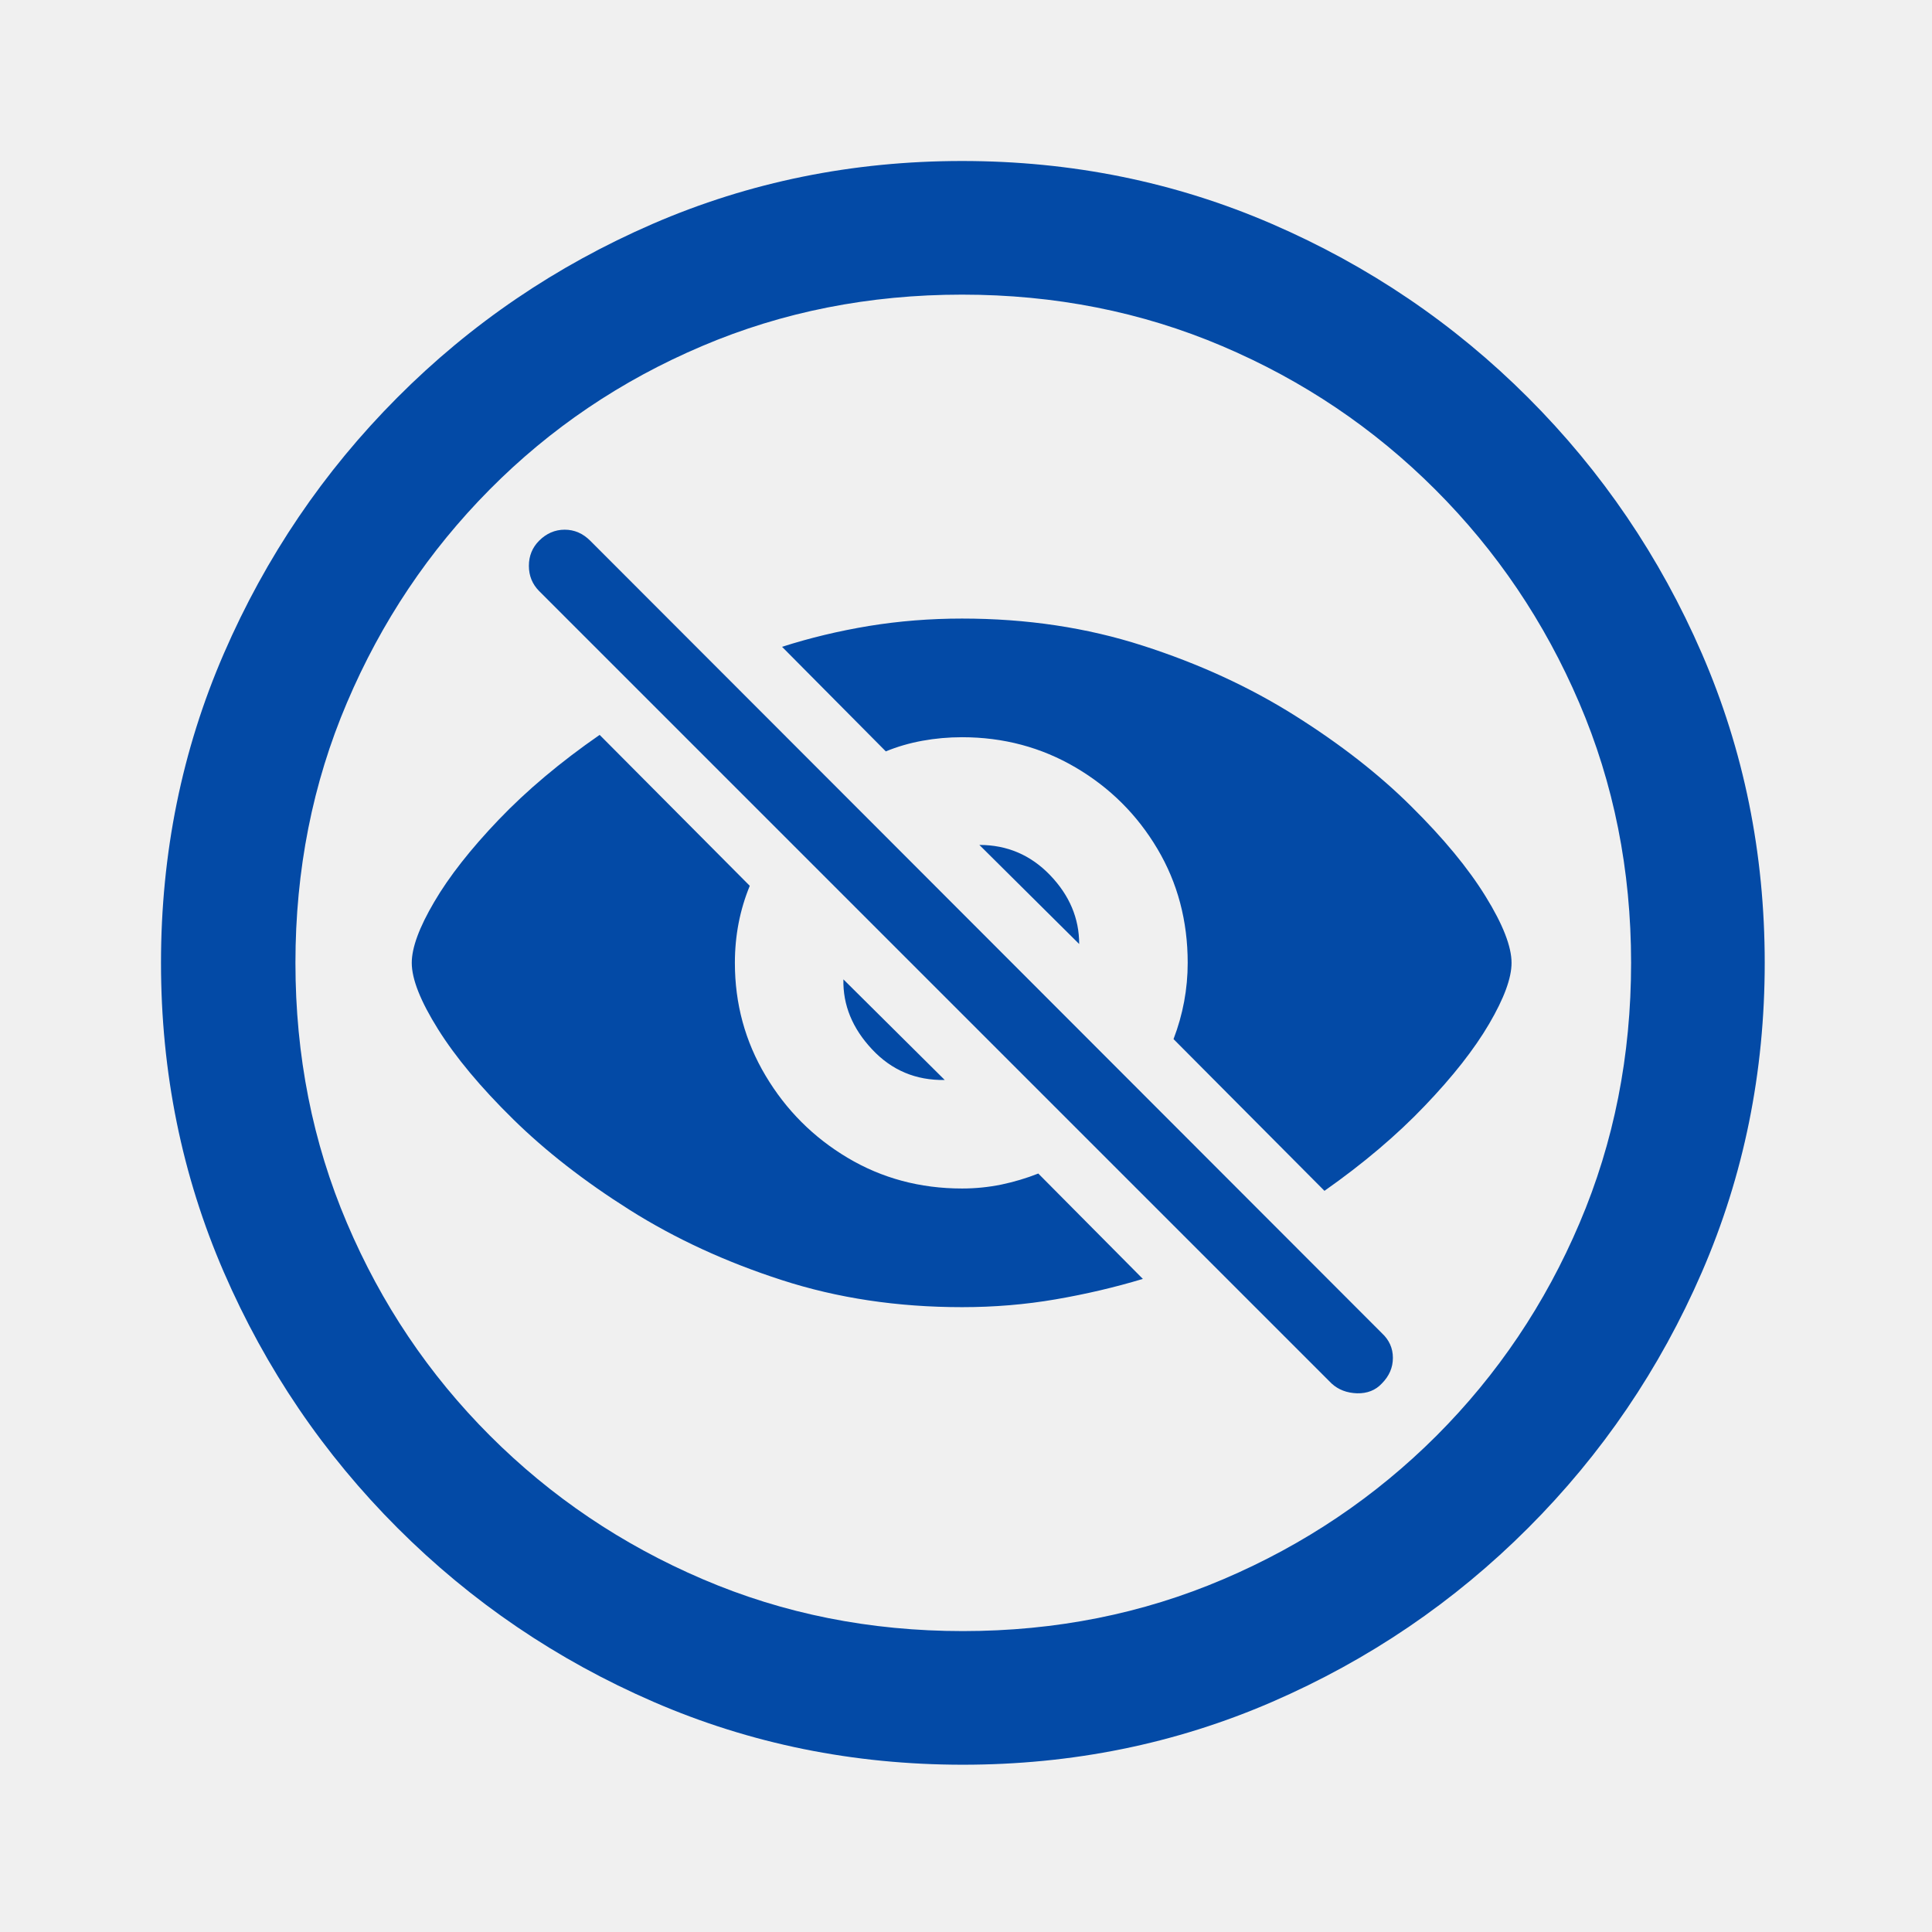
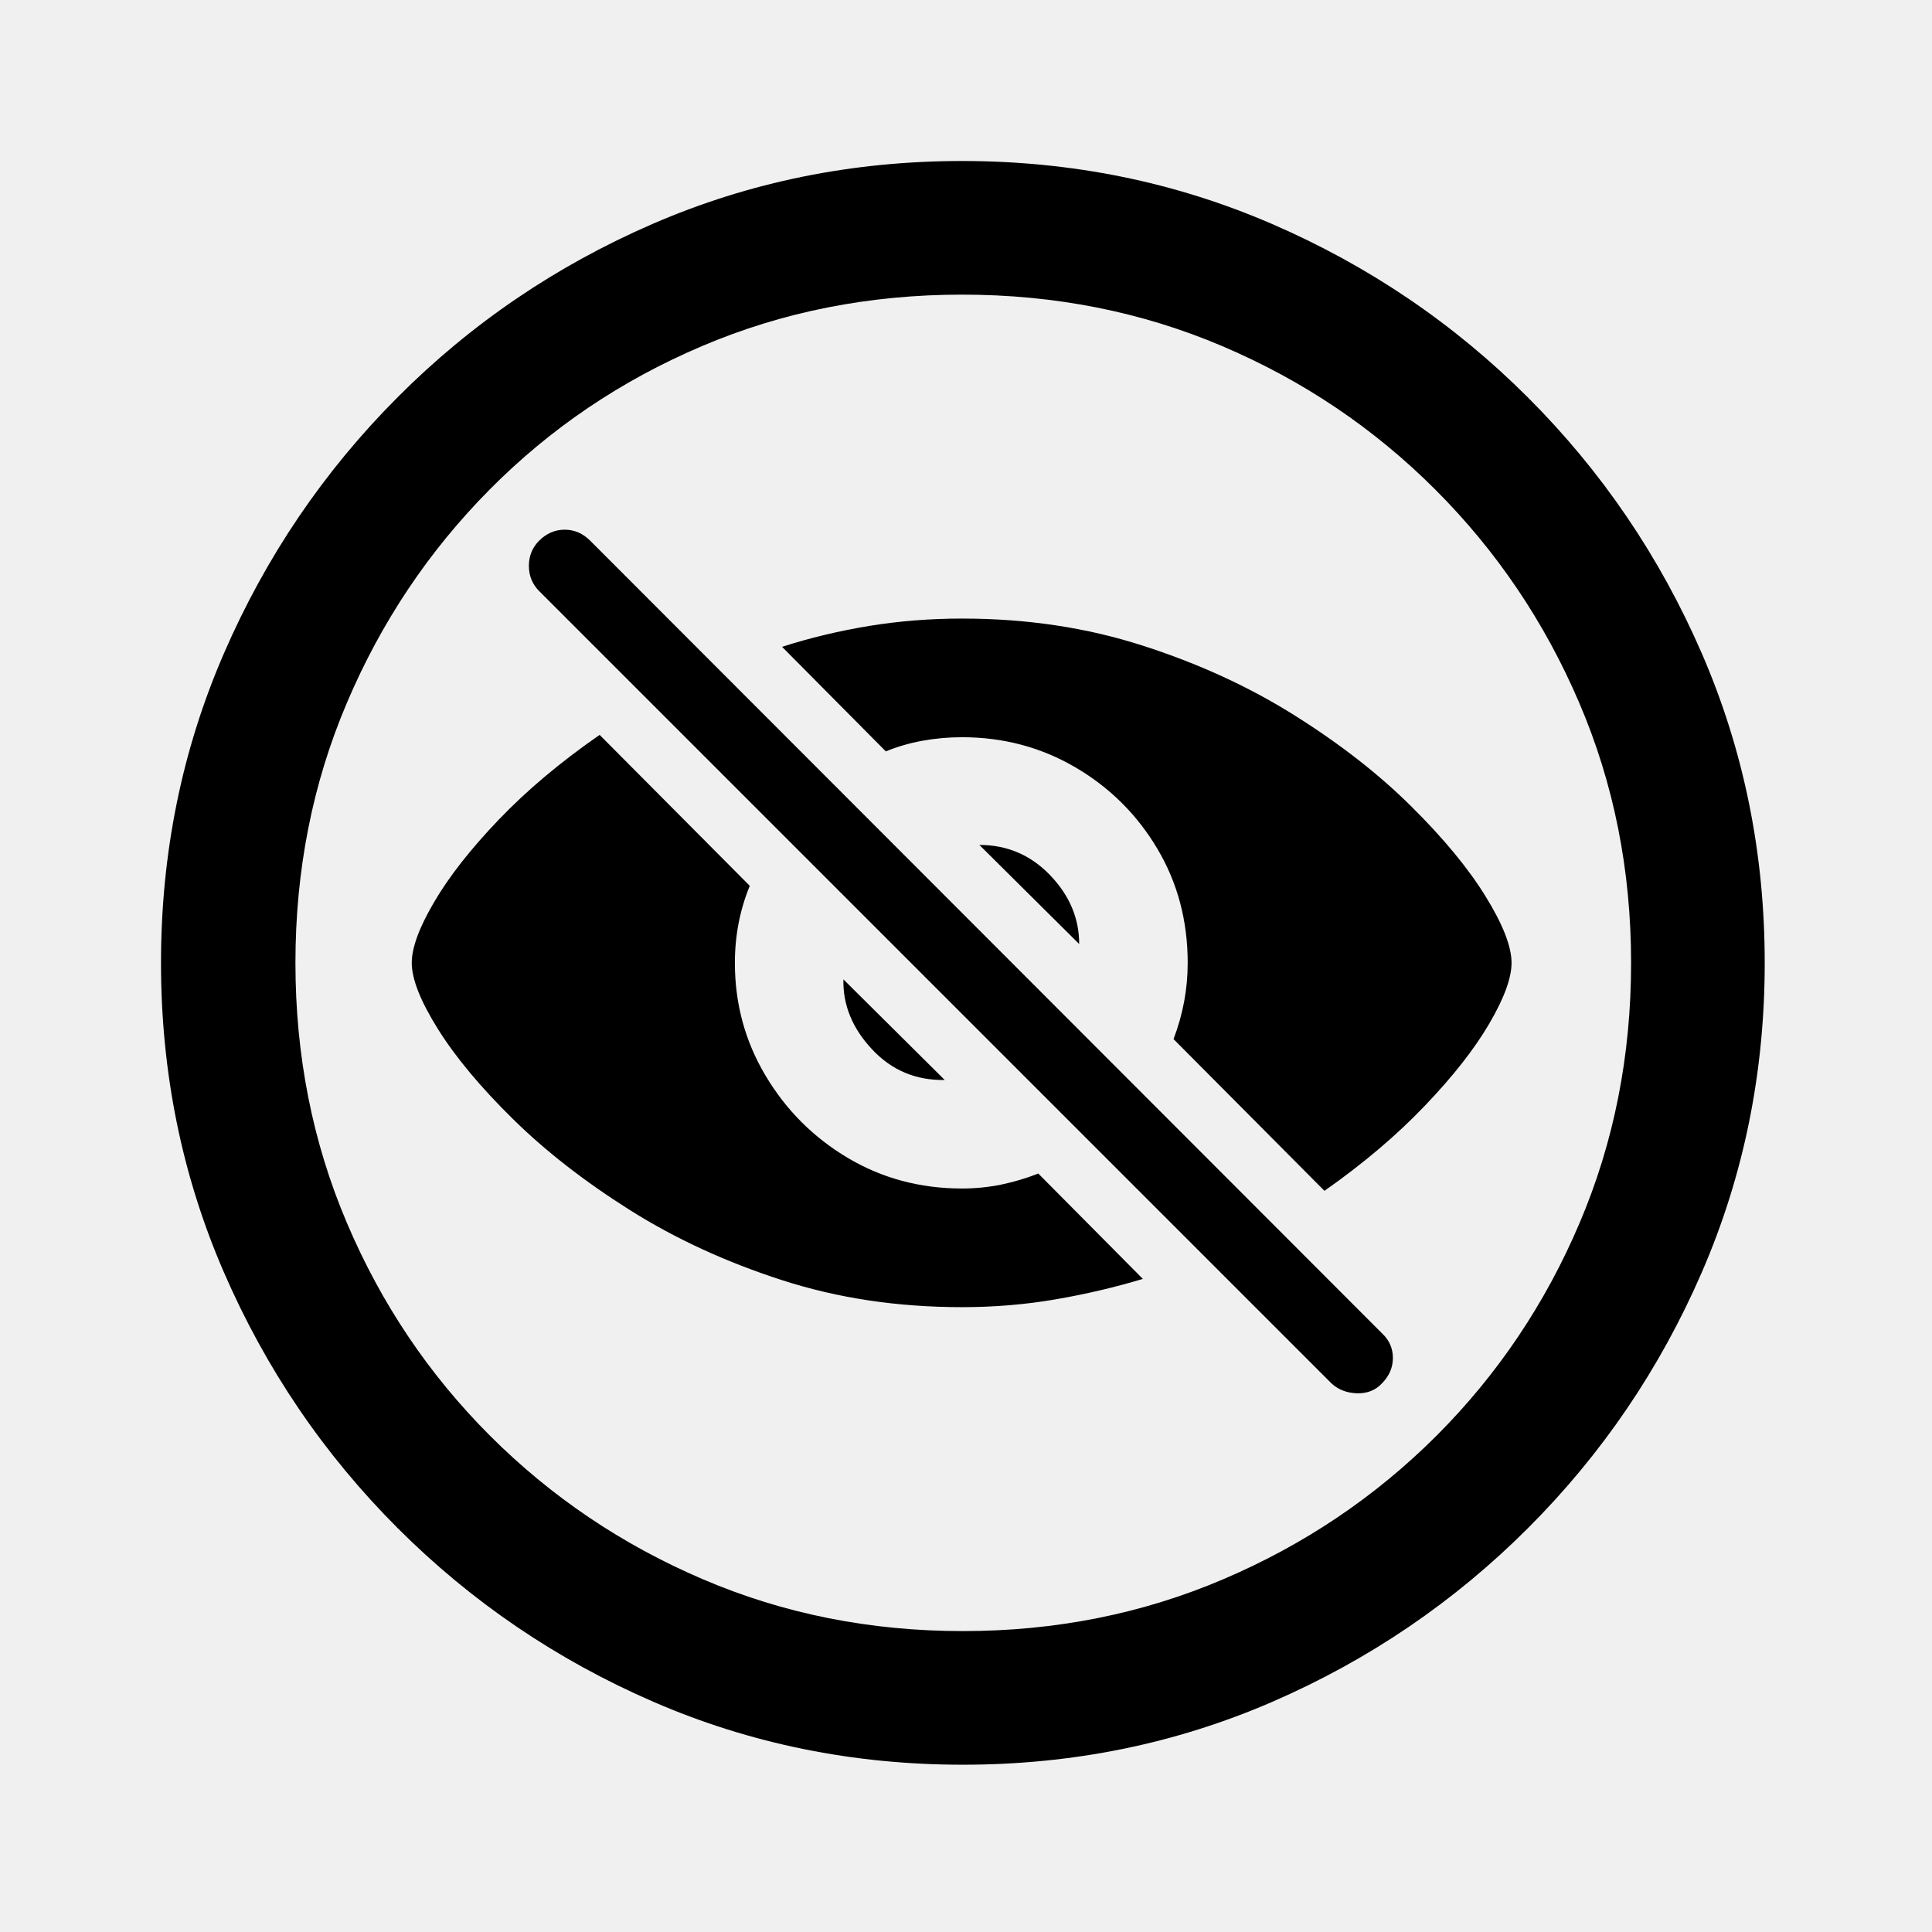
<svg xmlns="http://www.w3.org/2000/svg" width="24" height="24" viewBox="0 0 24 24" fill="none">
-   <g clip-path="url(#clip0_1182_18352)">
-     <path d="M11.961 21.922C13.322 21.922 14.603 21.662 15.804 21.141C17.005 20.62 18.064 19.9 18.982 18.982C19.9 18.064 20.62 17.005 21.141 15.804C21.662 14.603 21.922 13.322 21.922 11.961C21.922 10.6 21.662 9.319 21.141 8.118C20.62 6.917 19.9 5.857 18.982 4.939C18.064 4.021 17.003 3.302 15.799 2.781C14.594 2.26 13.312 2 11.951 2C10.591 2 9.31 2.26 8.108 2.781C6.907 3.302 5.849 4.021 4.935 4.939C4.02 5.857 3.302 6.917 2.781 8.118C2.26 9.319 2 10.6 2 11.961C2 13.322 2.26 14.603 2.781 15.804C3.302 17.005 4.021 18.064 4.939 18.982C5.857 19.9 6.917 20.62 8.118 21.141C9.319 21.662 10.6 21.922 11.961 21.922ZM11.961 20.262C10.809 20.262 9.731 20.047 8.729 19.617C7.726 19.188 6.845 18.593 6.087 17.835C5.328 17.076 4.736 16.196 4.31 15.193C3.883 14.191 3.67 13.113 3.67 11.961C3.67 10.809 3.883 9.731 4.31 8.729C4.736 7.726 5.327 6.844 6.082 6.082C6.837 5.32 7.716 4.726 8.719 4.3C9.721 3.873 10.799 3.66 11.951 3.66C13.104 3.66 14.181 3.873 15.184 4.3C16.186 4.726 17.068 5.32 17.83 6.082C18.592 6.844 19.188 7.726 19.617 8.729C20.047 9.731 20.262 10.809 20.262 11.961C20.262 13.113 20.049 14.191 19.622 15.193C19.196 16.196 18.603 17.076 17.845 17.835C17.086 18.593 16.204 19.188 15.198 19.617C14.192 20.047 13.113 20.262 11.961 20.262ZM14.197 15.887L12.898 14.578C12.749 14.637 12.596 14.682 12.44 14.715C12.283 14.747 12.12 14.764 11.951 14.764C11.43 14.764 10.957 14.637 10.53 14.383C10.104 14.129 9.764 13.789 9.51 13.362C9.256 12.936 9.129 12.469 9.129 11.961C9.129 11.622 9.191 11.303 9.314 11.004L7.449 9.129C6.961 9.467 6.543 9.819 6.194 10.184C5.846 10.548 5.579 10.888 5.394 11.204C5.208 11.52 5.115 11.772 5.115 11.961C5.115 12.163 5.224 12.438 5.442 12.786C5.66 13.134 5.971 13.507 6.375 13.904C6.779 14.301 7.262 14.677 7.825 15.032C8.388 15.387 9.017 15.677 9.71 15.901C10.403 16.126 11.15 16.238 11.951 16.238C12.348 16.238 12.736 16.206 13.113 16.141C13.491 16.076 13.852 15.991 14.197 15.887ZM11.736 13.416L10.477 12.166C10.47 12.485 10.589 12.775 10.833 13.035C11.077 13.296 11.378 13.422 11.736 13.416ZM14.578 12.908L16.453 14.793C16.935 14.454 17.35 14.103 17.698 13.738C18.047 13.374 18.314 13.034 18.499 12.718C18.684 12.402 18.777 12.15 18.777 11.961C18.777 11.759 18.67 11.484 18.455 11.136C18.24 10.787 17.933 10.415 17.532 10.018C17.132 9.62 16.65 9.244 16.087 8.89C15.524 8.535 14.894 8.245 14.197 8.021C13.501 7.796 12.752 7.684 11.951 7.684C11.554 7.684 11.168 7.715 10.794 7.776C10.42 7.838 10.06 7.924 9.715 8.035L11.004 9.334C11.147 9.275 11.299 9.231 11.458 9.202C11.617 9.173 11.782 9.158 11.951 9.158C12.466 9.158 12.936 9.284 13.362 9.534C13.789 9.785 14.127 10.122 14.378 10.545C14.629 10.968 14.754 11.44 14.754 11.961C14.754 12.286 14.695 12.602 14.578 12.908ZM12.166 10.496L13.406 11.727C13.406 11.408 13.286 11.123 13.045 10.872C12.804 10.621 12.511 10.496 12.166 10.496ZM16.541 17.186C16.626 17.264 16.732 17.304 16.858 17.308C16.985 17.311 17.088 17.27 17.166 17.186C17.257 17.094 17.303 16.989 17.303 16.868C17.303 16.748 17.257 16.645 17.166 16.561L7.332 6.717C7.241 6.626 7.135 6.58 7.015 6.58C6.894 6.58 6.788 6.626 6.697 6.717C6.613 6.801 6.57 6.906 6.57 7.029C6.57 7.153 6.613 7.257 6.697 7.342L16.541 17.186Z" fill="#034AA6" />
+   <g clip-path="url(#clip0_16_14150)">
+     <path d="M11.961 21.922C13.322 21.922 14.603 21.662 15.804 21.141C17.005 20.62 18.064 19.9 18.982 18.982C19.9 18.064 20.62 17.005 21.141 15.804C21.662 14.603 21.922 13.322 21.922 11.961C21.922 10.6 21.662 9.319 21.141 8.118C20.62 6.917 19.9 5.857 18.982 4.939C18.064 4.021 17.003 3.302 15.799 2.781C14.594 2.26 13.312 2 11.951 2C10.591 2 9.31 2.26 8.108 2.781C6.907 3.302 5.849 4.021 4.935 4.939C4.02 5.857 3.302 6.917 2.781 8.118C2.26 9.319 2 10.6 2 11.961C2 13.322 2.26 14.603 2.781 15.804C3.302 17.005 4.021 18.064 4.939 18.982C5.857 19.9 6.917 20.62 8.118 21.141C9.319 21.662 10.6 21.922 11.961 21.922ZM11.961 20.262C10.809 20.262 9.731 20.047 8.729 19.617C7.726 19.188 6.845 18.593 6.087 17.835C5.328 17.076 4.736 16.196 4.31 15.193C3.883 14.191 3.67 13.113 3.67 11.961C3.67 10.809 3.883 9.731 4.31 8.729C4.736 7.726 5.327 6.844 6.082 6.082C6.837 5.32 7.716 4.726 8.719 4.3C9.721 3.873 10.799 3.66 11.951 3.66C13.104 3.66 14.181 3.873 15.184 4.3C16.186 4.726 17.068 5.32 17.83 6.082C18.592 6.844 19.188 7.726 19.617 8.729C20.047 9.731 20.262 10.809 20.262 11.961C20.262 13.113 20.049 14.191 19.622 15.193C19.196 16.196 18.603 17.076 17.845 17.835C17.086 18.593 16.204 19.188 15.198 19.617C14.192 20.047 13.113 20.262 11.961 20.262ZM14.197 15.887L12.898 14.578C12.749 14.637 12.596 14.682 12.44 14.715C12.283 14.747 12.12 14.764 11.951 14.764C11.43 14.764 10.957 14.637 10.53 14.383C10.104 14.129 9.764 13.789 9.51 13.362C9.256 12.936 9.129 12.469 9.129 11.961C9.129 11.622 9.191 11.303 9.314 11.004L7.449 9.129C6.961 9.467 6.543 9.819 6.194 10.184C5.846 10.548 5.579 10.888 5.394 11.204C5.208 11.52 5.115 11.772 5.115 11.961C5.115 12.163 5.224 12.438 5.442 12.786C5.66 13.134 5.971 13.507 6.375 13.904C6.779 14.301 7.262 14.677 7.825 15.032C8.388 15.387 9.017 15.677 9.71 15.901C10.403 16.126 11.15 16.238 11.951 16.238C12.348 16.238 12.736 16.206 13.113 16.141C13.491 16.076 13.852 15.991 14.197 15.887ZM11.736 13.416L10.477 12.166C10.47 12.485 10.589 12.775 10.833 13.035C11.077 13.296 11.378 13.422 11.736 13.416ZM14.578 12.908L16.453 14.793C16.935 14.454 17.35 14.103 17.698 13.738C18.047 13.374 18.314 13.034 18.499 12.718C18.684 12.402 18.777 12.15 18.777 11.961C18.777 11.759 18.67 11.484 18.455 11.136C18.24 10.787 17.933 10.415 17.532 10.018C17.132 9.62 16.65 9.244 16.087 8.89C15.524 8.535 14.894 8.245 14.197 8.021C13.501 7.796 12.752 7.684 11.951 7.684C11.554 7.684 11.168 7.715 10.794 7.776C10.42 7.838 10.06 7.924 9.715 8.035L11.004 9.334C11.147 9.275 11.299 9.231 11.458 9.202C11.617 9.173 11.782 9.158 11.951 9.158C12.466 9.158 12.936 9.284 13.362 9.534C13.789 9.785 14.127 10.122 14.378 10.545C14.629 10.968 14.754 11.44 14.754 11.961C14.754 12.286 14.695 12.602 14.578 12.908ZM12.166 10.496L13.406 11.727C13.406 11.408 13.286 11.123 13.045 10.872C12.804 10.621 12.511 10.496 12.166 10.496ZM16.541 17.186C16.626 17.264 16.732 17.304 16.858 17.308C16.985 17.311 17.088 17.27 17.166 17.186C17.257 17.094 17.303 16.989 17.303 16.868C17.303 16.748 17.257 16.645 17.166 16.561L7.332 6.717C7.241 6.626 7.135 6.58 7.015 6.58C6.894 6.58 6.788 6.626 6.697 6.717C6.613 6.801 6.57 6.906 6.57 7.029C6.57 7.153 6.613 7.257 6.697 7.342L16.541 17.186Z" fill="black" />
  </g>
  <defs>
-     <clipPath id="clip0_1182_18352">
+     <clipPath id="clip0_16_14150">
      <rect width="19.922" height="19.932" fill="white" transform="translate(2 2)" />
    </clipPath>
  </defs>
</svg>
